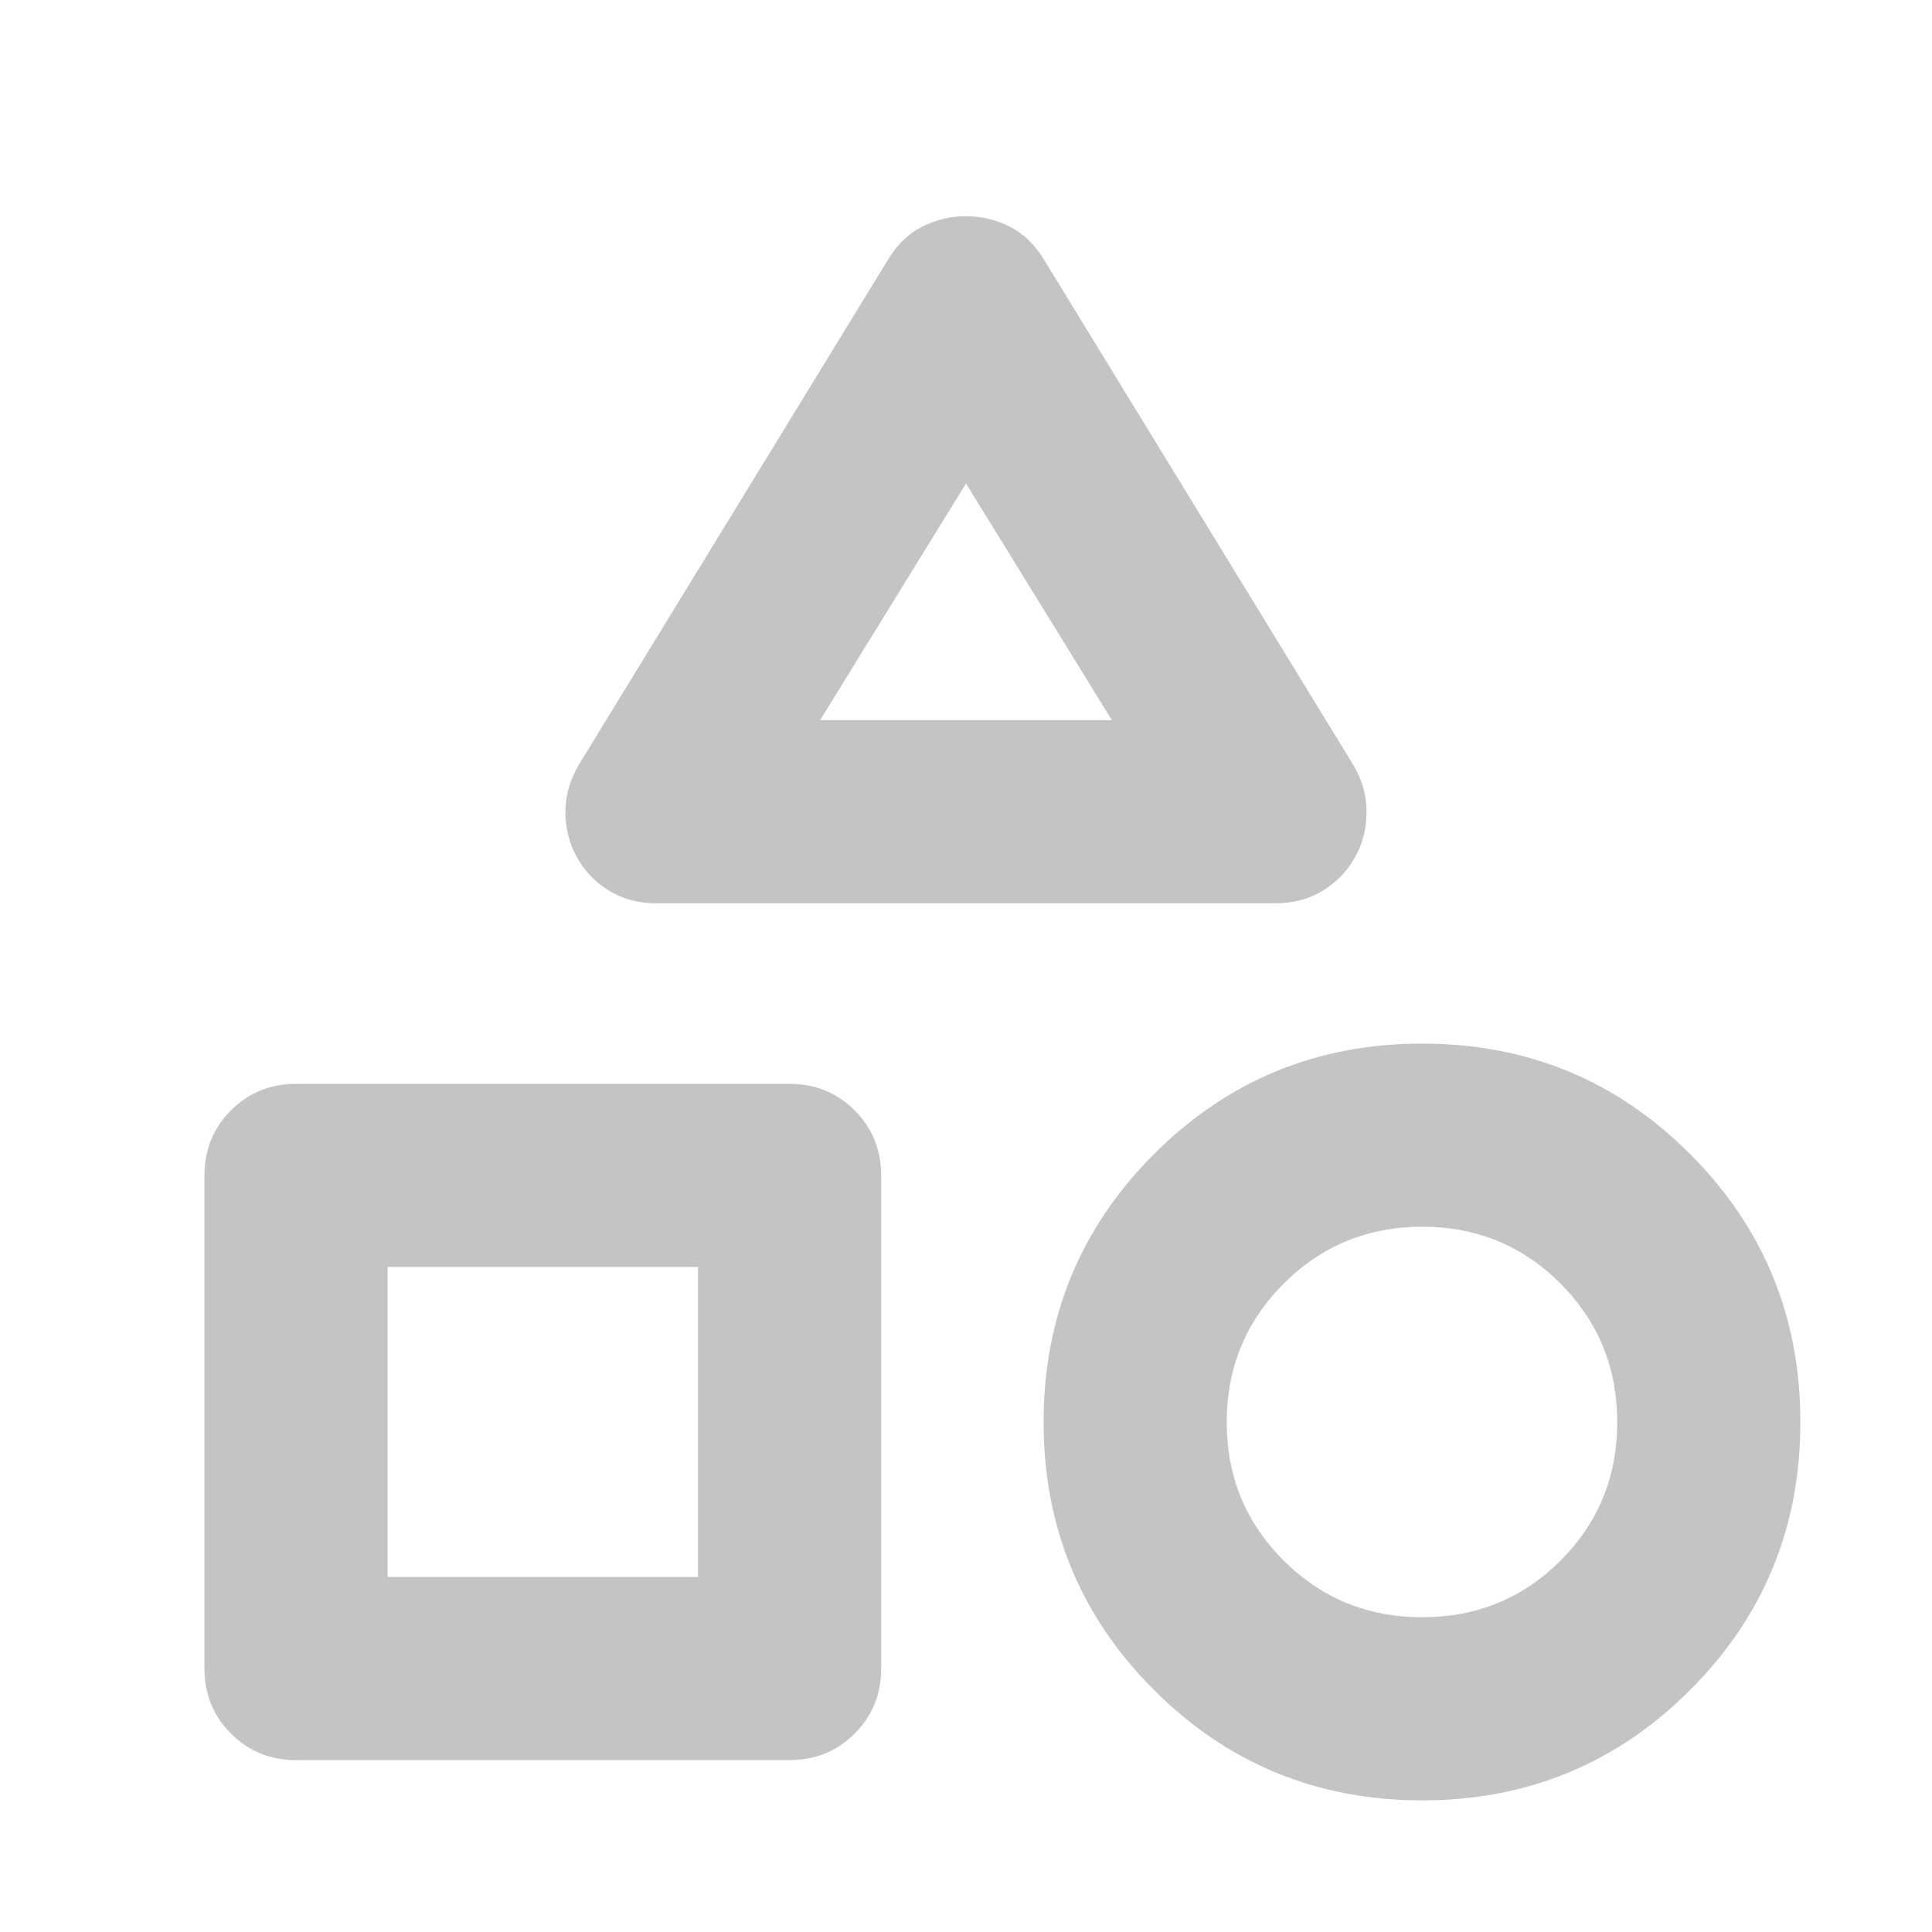
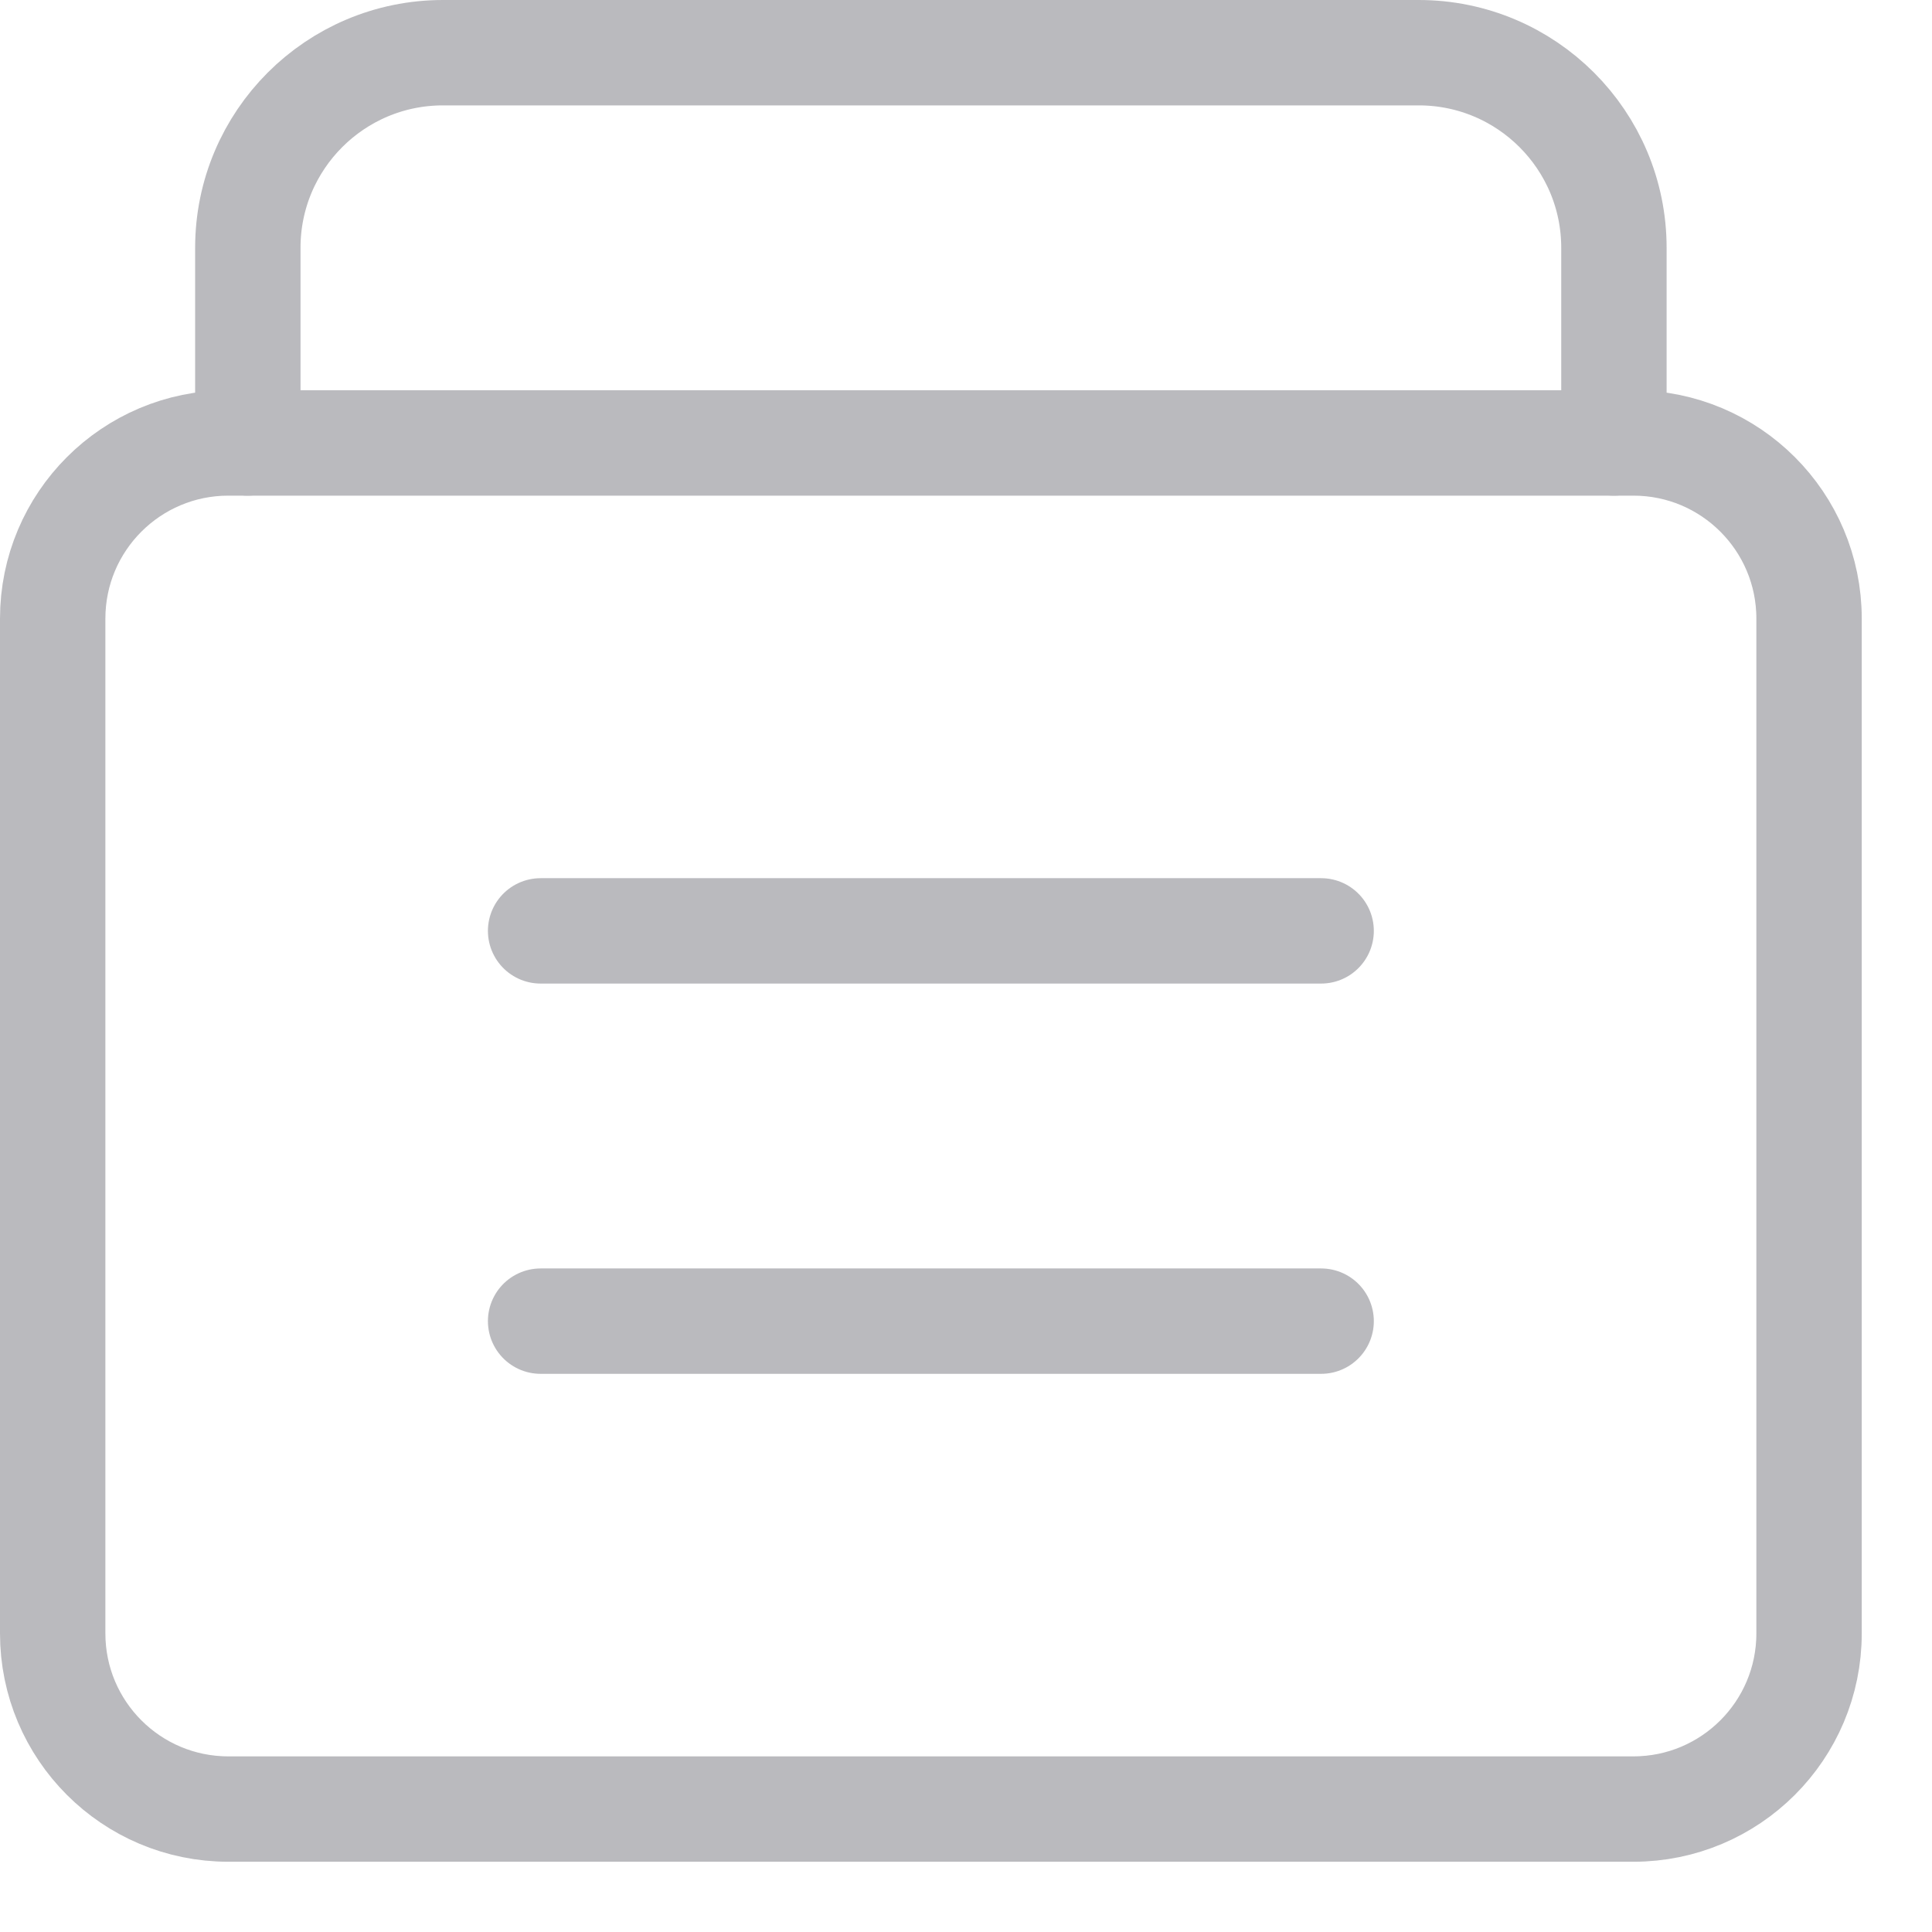
- <svg xmlns="http://www.w3.org/2000/svg" width="24" height="24" viewBox="0 0 24 24" fill="none">
-   <path d="M7.198 9.487L11.03 3.227C11.142 3.04 11.284 2.903 11.456 2.816C11.628 2.729 11.809 2.686 12 2.686C12.191 2.686 12.372 2.729 12.544 2.816C12.716 2.903 12.858 3.04 12.97 3.227L16.802 9.487C16.918 9.676 16.976 9.875 16.976 10.082C16.976 10.29 16.928 10.479 16.833 10.649C16.738 10.819 16.605 10.957 16.435 11.063C16.265 11.168 16.066 11.221 15.838 11.221H8.162C7.934 11.221 7.735 11.169 7.565 11.064C7.394 10.959 7.262 10.821 7.167 10.649C7.072 10.48 7.024 10.291 7.024 10.084C7.024 9.877 7.082 9.678 7.198 9.487ZM17.666 22.365C16.361 22.365 15.251 21.908 14.336 20.994C13.422 20.081 12.964 18.971 12.964 17.666C12.964 16.361 13.421 15.251 14.336 14.336C15.25 13.422 16.36 12.964 17.667 12.964C18.973 12.964 20.082 13.421 20.995 14.336C21.908 15.25 22.365 16.36 22.365 17.667C22.365 18.973 21.908 20.082 20.994 20.995C20.081 21.908 18.971 22.365 17.666 22.365ZM2.54 20.727V14.602C2.54 14.283 2.65 14.013 2.869 13.793C3.089 13.574 3.358 13.464 3.677 13.464H9.809C10.128 13.464 10.397 13.574 10.617 13.793C10.836 14.013 10.946 14.283 10.946 14.602V20.727C10.946 21.047 10.836 21.316 10.617 21.535C10.397 21.755 10.128 21.865 9.809 21.865H3.677C3.358 21.865 3.089 21.755 2.869 21.535C2.65 21.316 2.54 21.047 2.54 20.727ZM17.668 20.09C18.343 20.09 18.916 19.855 19.386 19.386C19.855 18.916 20.09 18.343 20.09 17.668C20.09 16.991 19.855 16.418 19.386 15.946C18.916 15.475 18.343 15.239 17.668 15.239C16.991 15.239 16.418 15.475 15.946 15.946C15.475 16.418 15.239 16.991 15.239 17.668C15.239 18.343 15.475 18.916 15.946 19.386C16.418 19.855 16.991 20.09 17.668 20.09ZM4.815 19.59H8.671V15.739H4.815V19.59ZM10.188 8.946H13.812L12 6.006L10.188 8.946Z" fill="#C4C4C4" />
+ <svg xmlns="http://www.w3.org/2000/svg" width="22" height="22" viewBox="0 0 22 22" fill="none">
+   <path d="M2.822 5.044V2.822C2.822 1.595 3.817 0.6 5.044 0.6H16.155C17.383 0.6 18.378 1.595 18.378 2.822V5.044" stroke="#BABABE" stroke-width="1.2" stroke-linecap="round" stroke-linejoin="round" />
+   <rect x="0.6" y="5.044" width="20" height="15.556" rx="2" stroke="#BABABE" stroke-width="1.2" stroke-linecap="round" stroke-linejoin="round" />
+   <path d="M15.044 15.044H6.156" stroke="#BABABE" stroke-width="1.2" stroke-linecap="round" stroke-linejoin="round" />
+   <path d="M15.044 10.6H6.156" stroke="#BABABE" stroke-width="1.2" stroke-linecap="round" stroke-linejoin="round" />
</svg>
